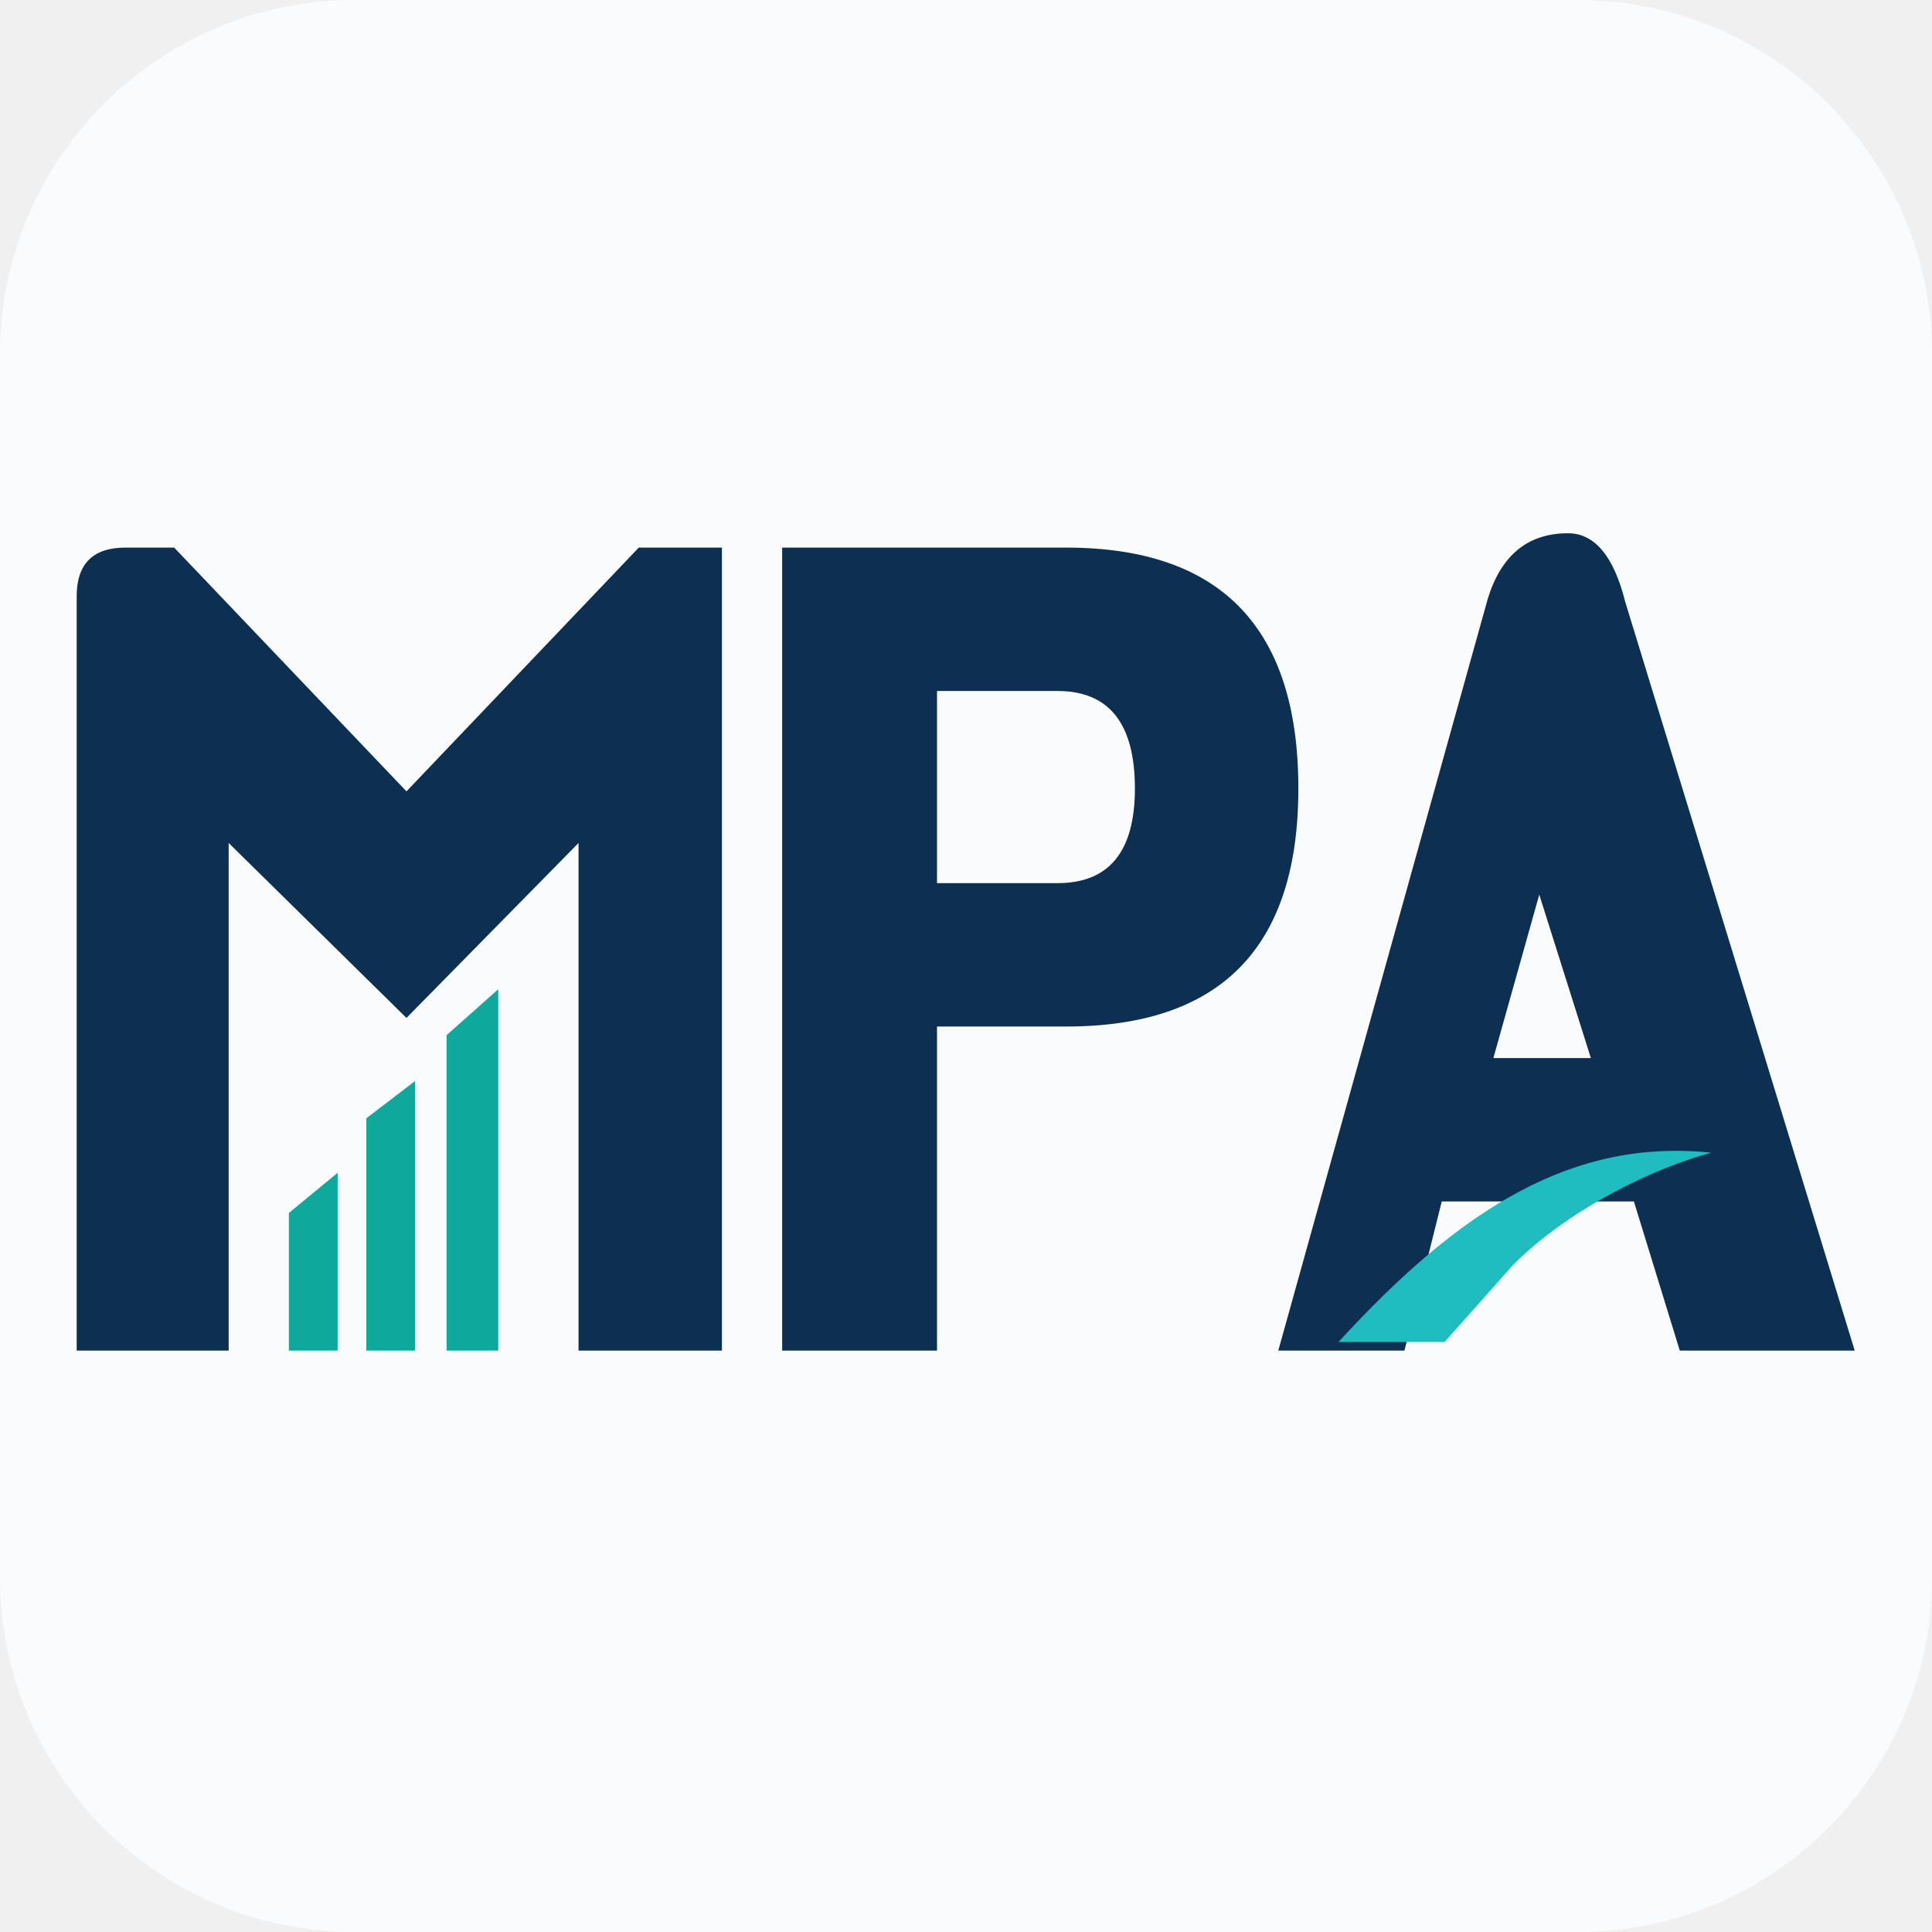
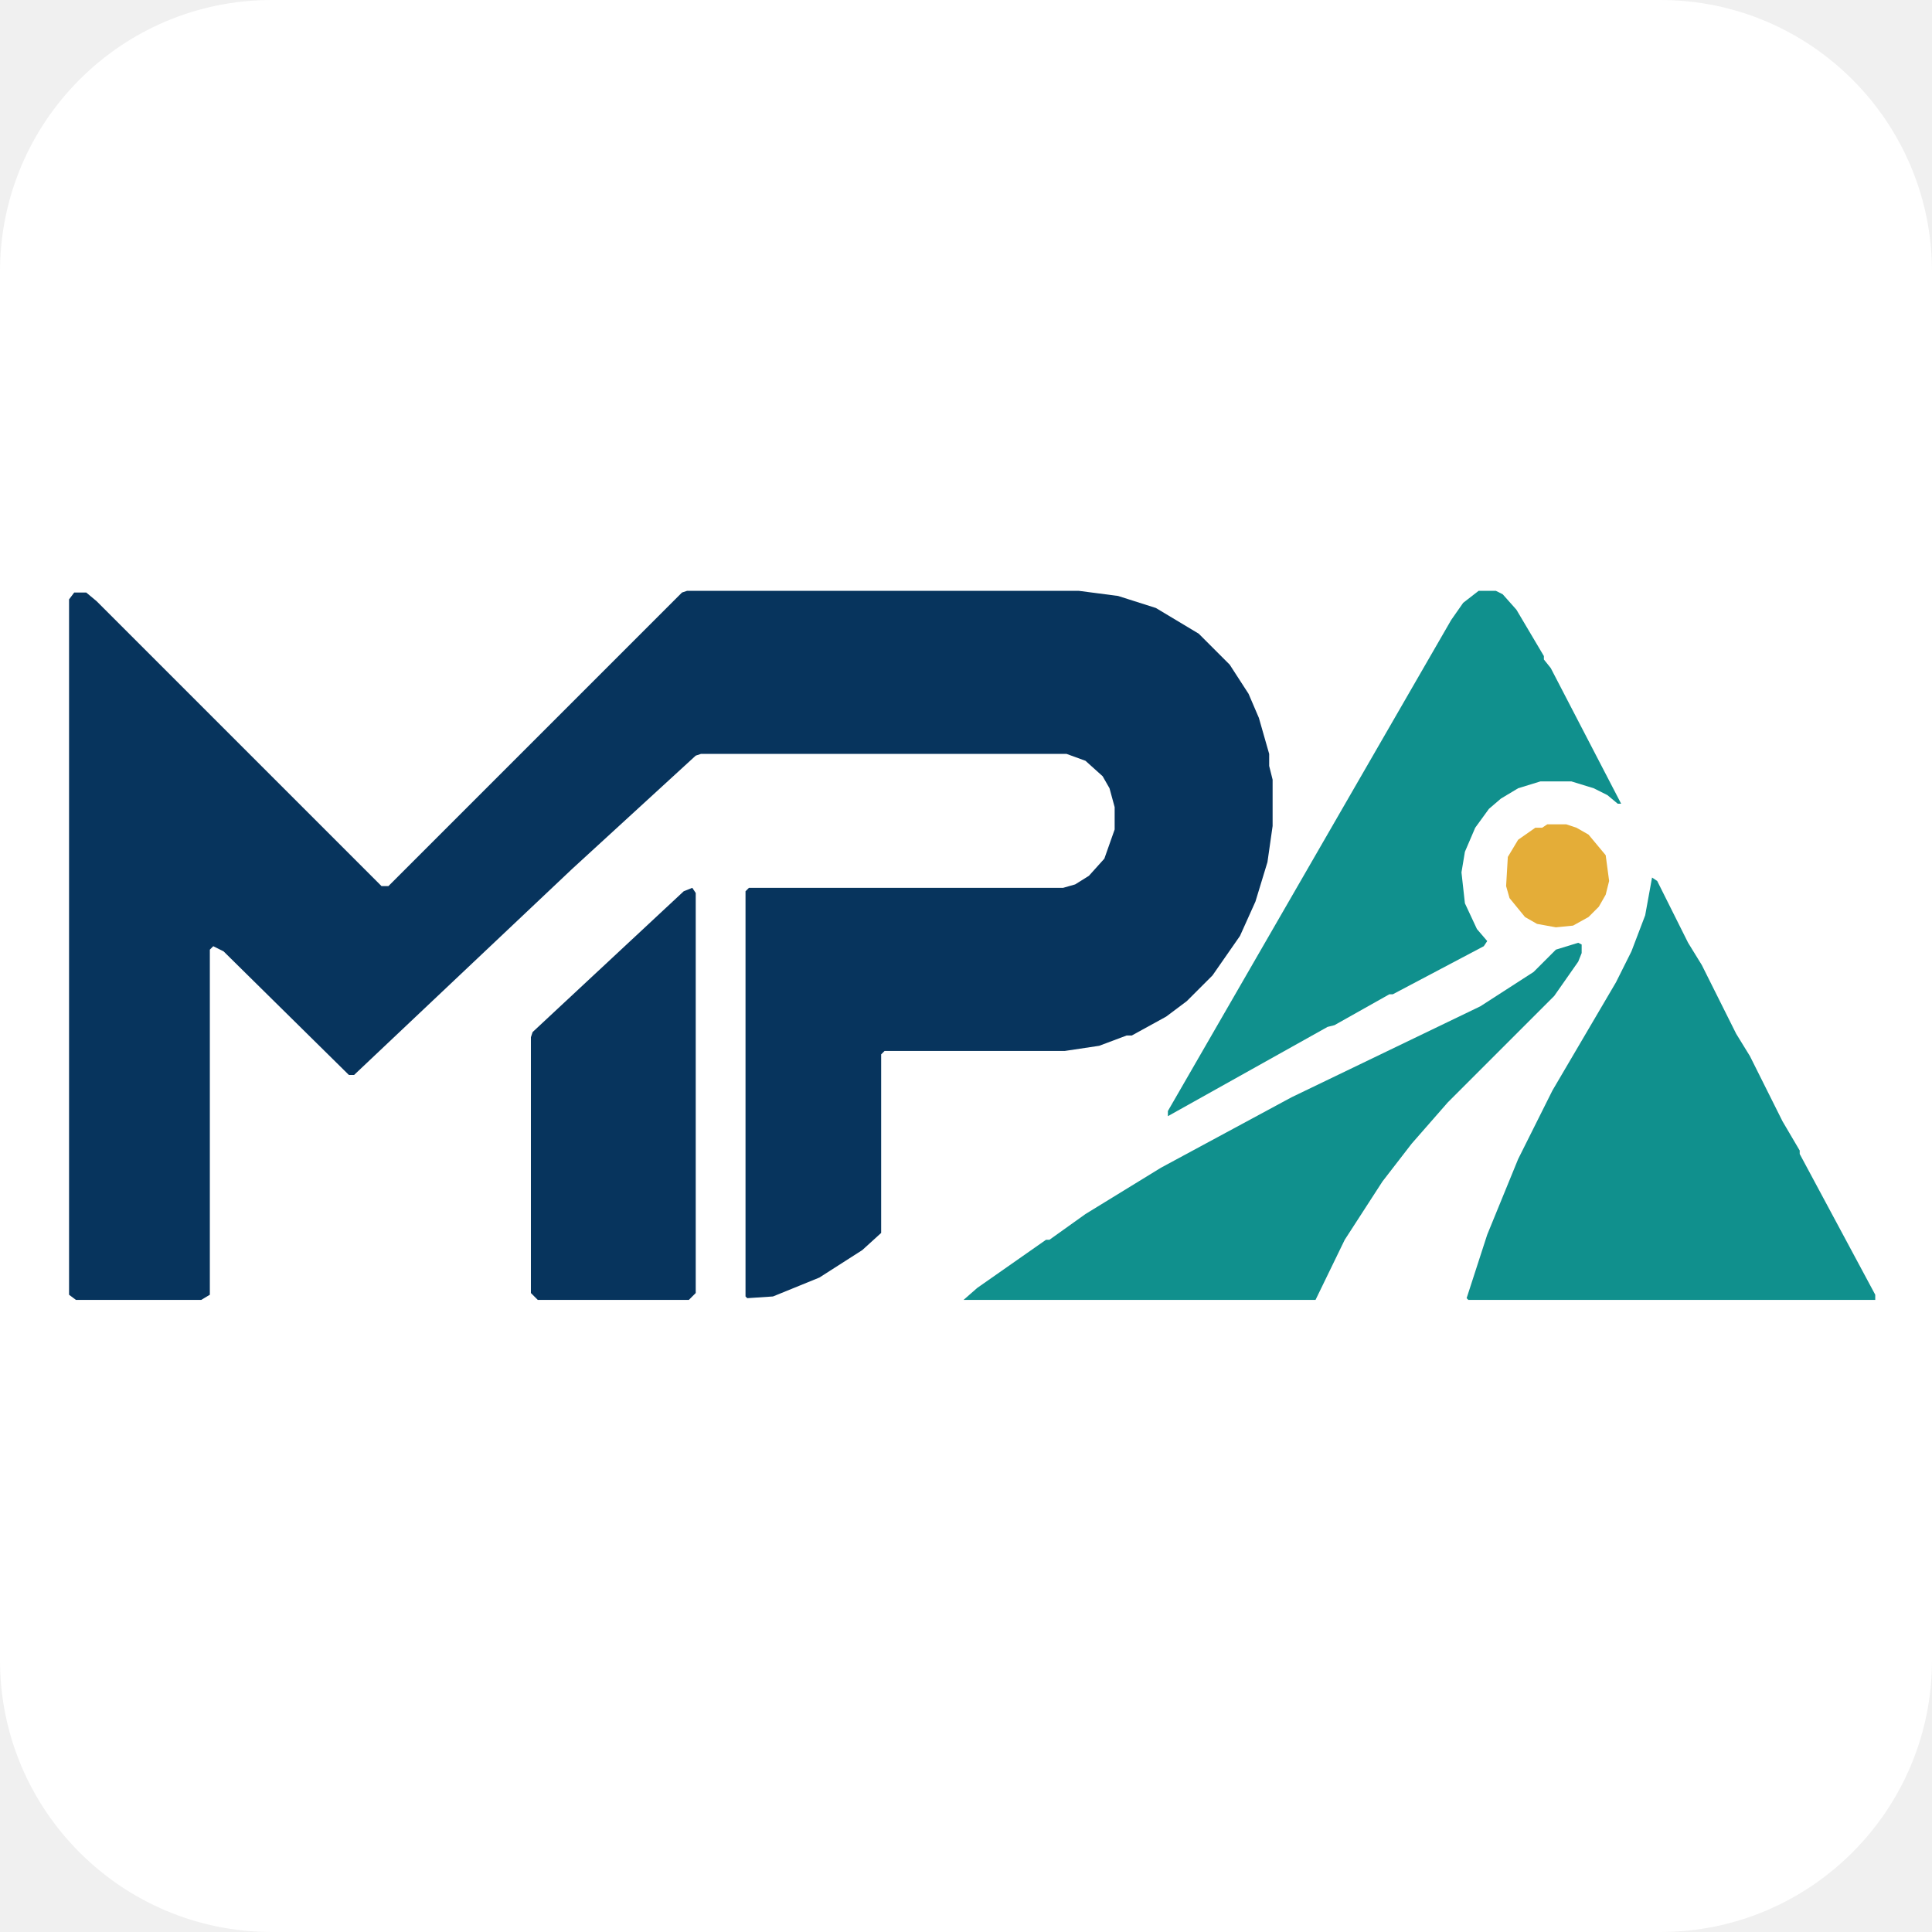
- <svg xmlns="http://www.w3.org/2000/svg" width="512" height="512" viewBox="0 0 512 512" role="img" aria-label="MPA Research Agent lettermark, M P A with rising teal evidence bars and an upward research arc">
-   <rect x="0" y="0" width="512" height="512" rx="94" fill="#F9FBFC" />
-   <g transform="translate(-4 22) scale(.76)">
-     <path id="letter-m" d="M 32 442 L 32 179 Q 32 162 49 162 L 66 162 L 147 247 L 228 162 L 257 162 L 257 442 L 207 442 L 207 265 L 147 326 L 85 265 L 85 442 Z" fill="#0D2F52" />
-     <path id="data-bars" d="M 106 442 V 394 L 123 380 V 442 Z M 133 442 V 361 L 150 348 V 442 Z M 161 442 V 332 L 179 316 V 442 Z" fill="#0EA99C" />
-     <path id="letter-p" d="M 278 162 L 377 162 Q 458 162 458 246 Q 458 329 377 329 L 332 329 L 332 442 L 278 442 Z M 332 212 L 332 279 L 374 279 Q 401 279 401 246 Q 401 212 374 212 Z" fill="#0D2F52" fill-rule="evenodd" />
-     <path id="letter-a" d="M 451 442 L 524 180 Q 531 157 552 157 Q 566 157 572 181 L 652 442 L 591 442 L 575 390 L 508 390 L 495 442 Z M 526 340 L 560 340 L 542 283 Z" fill="#0D2F52" fill-rule="evenodd" />
-     <path id="research-arc" d="M 472 439 C 515 392 554 368 602 373 C 583 378 553 392 533 412 L 509 439 Z" fill="#1FBDC0" />
+ <svg xmlns="http://www.w3.org/2000/svg" width="512" height="512" viewBox="0 0 512 512" role="img" aria-label="MPA Research Agent logo: the user's approved joined M and P, teal A with a white rising curve and gold point">
+   <rect width="512" height="512" rx="72" fill="#FFFFFF" />
+   <g transform="translate(-100 -50) scale(0.455)">
+     <g id="mpa-reference-mark">
+       <path id="joined-mp" d="M623,627 L618,629 L530,711 L529,714 L529,863 L533,867 L621,867 L625,863 L625,630Z M947,514 L936,497 L918,479 L893,464 L871,457 L848,454 L620,454 L617,455 L446,626 L442,626 L276,460 L270,455 L263,455 L260,459 L260,864 L264,867 L337,867 L342,864 L342,663 L344,661 L350,664 L423,736 L426,736 L553,616 L625,550 L628,549 L841,549 L852,553 L862,562 L866,569 L869,580 L869,593 L863,610 L854,620 L846,625 L839,627 L656,627 L654,629 L654,865 L655,866 L670,865 L697,854 L722,838 L733,828 L733,724 L735,722 L840,722 L860,719 L876,713 L879,713 L899,702 L911,693 L926,678 L942,655 L951,635 L958,612 L961,591 L961,564 L959,556 L959,549 L953,528Z" fill="#07345D" fill-rule="evenodd" />
+       <path id="a-upper" d="M1095,456 L1091,454 L1081,454 L1072,461 L1065,471 L900,757 L900,760 L993,708 L997,707 L1029,689 L1031,689 L1084,661 L1086,658 L1080,651 L1073,636 L1071,618 L1073,606 L1079,592 L1087,581 L1094,575 L1104,569 L1117,565 L1135,565 L1148,569 L1156,573 L1162,578 L1164,578 L1123,499 L1119,494 L1119,492 L1103,465Z" fill="#10908D" />
+       <path id="evidence-curve" d="M1141,660 L1139,659 L1126,663 L1113,676 L1082,696 L972,749 L896,790 L852,817 L831,832 L829,832 L789,860 L781,867 L986,867 L1003,832 L1025,798 L1042,776 L1063,752 L1125,690 L1139,670 L1141,665Z" fill="#10908D" />
+       <path id="a-lower" d="M1182,621 L1178,643 L1170,664 L1161,682 L1124,745 L1104,785 L1086,829 L1074,866 L1075,867 L1312,867 L1312,864 L1268,782 L1268,780 L1258,763 L1239,725 L1231,712 L1211,672 L1203,659 L1185,623Z" fill="#10908D" />
+       <path id="gold-point" d="M1114,592 L1104,599 L1098,609 L1097,626 L1099,633 L1108,644 L1115,648 L1126,650 L1136,649 L1145,644 L1151,638 L1155,631 L1157,623 L1155,608 L1145,596 L1138,592 L1132,590 L1121,590 L1118,592Z" fill="#E4AD38" />
+     </g>
  </g>
</svg>
